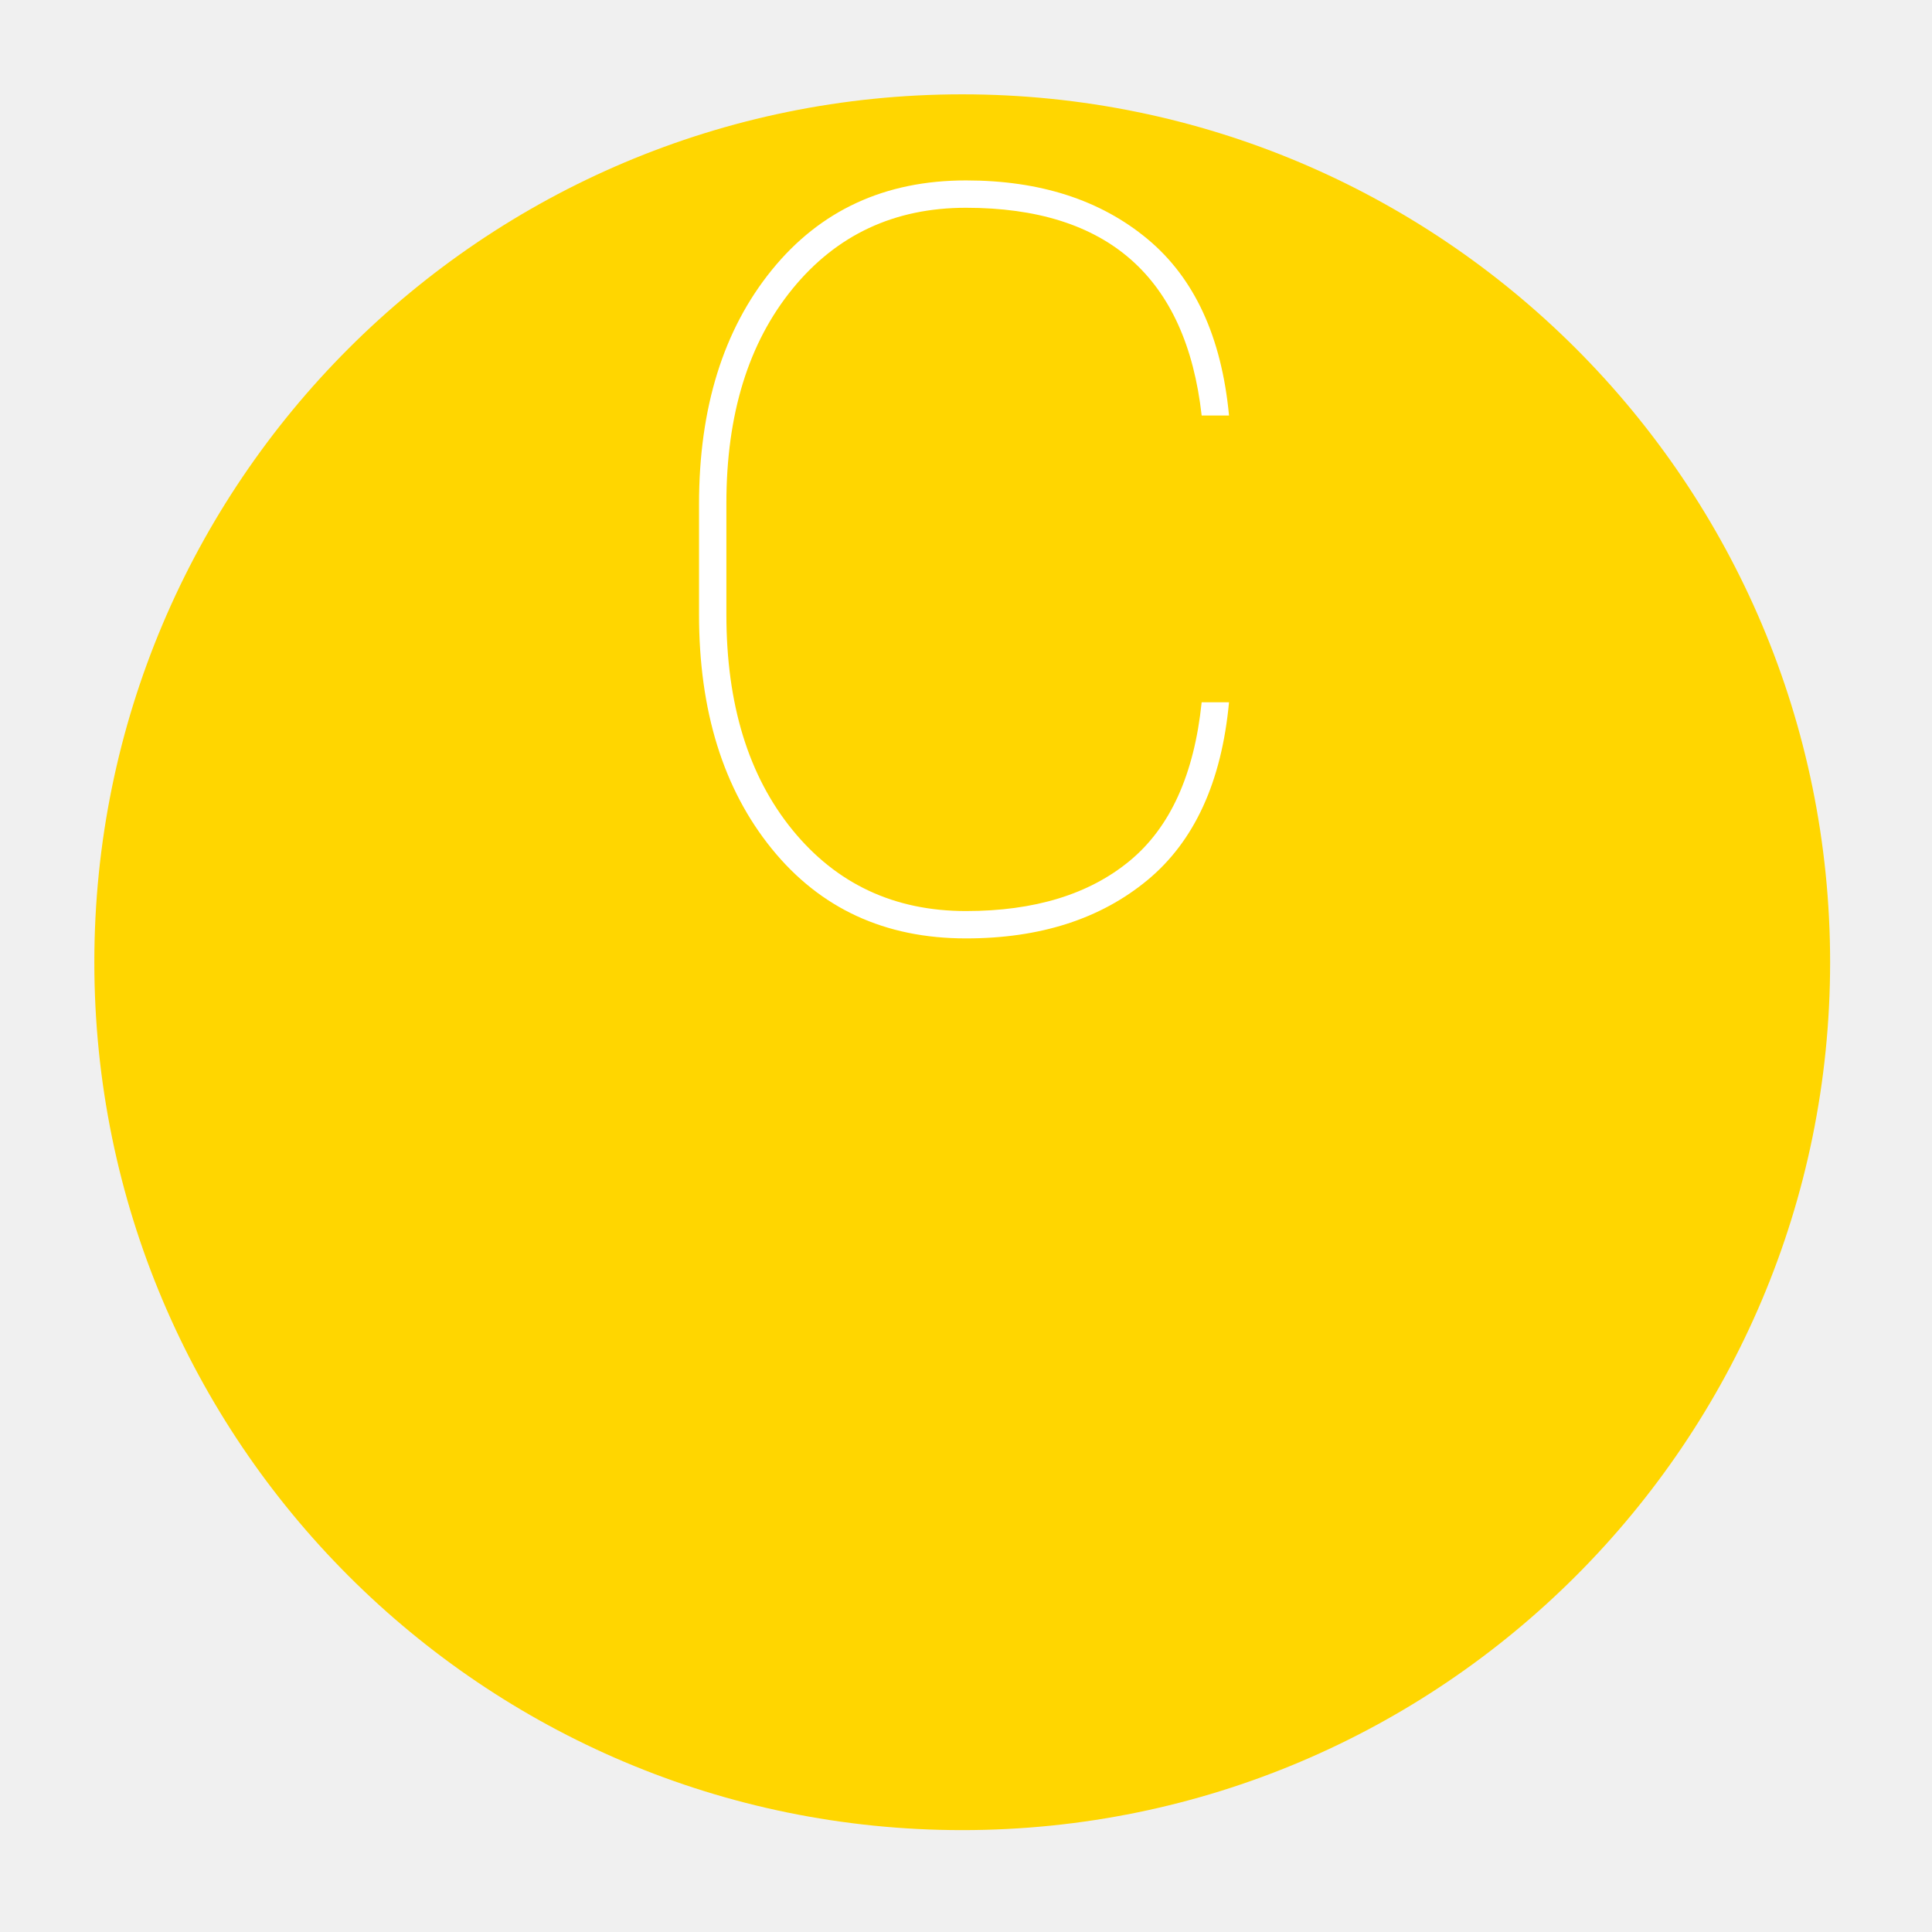
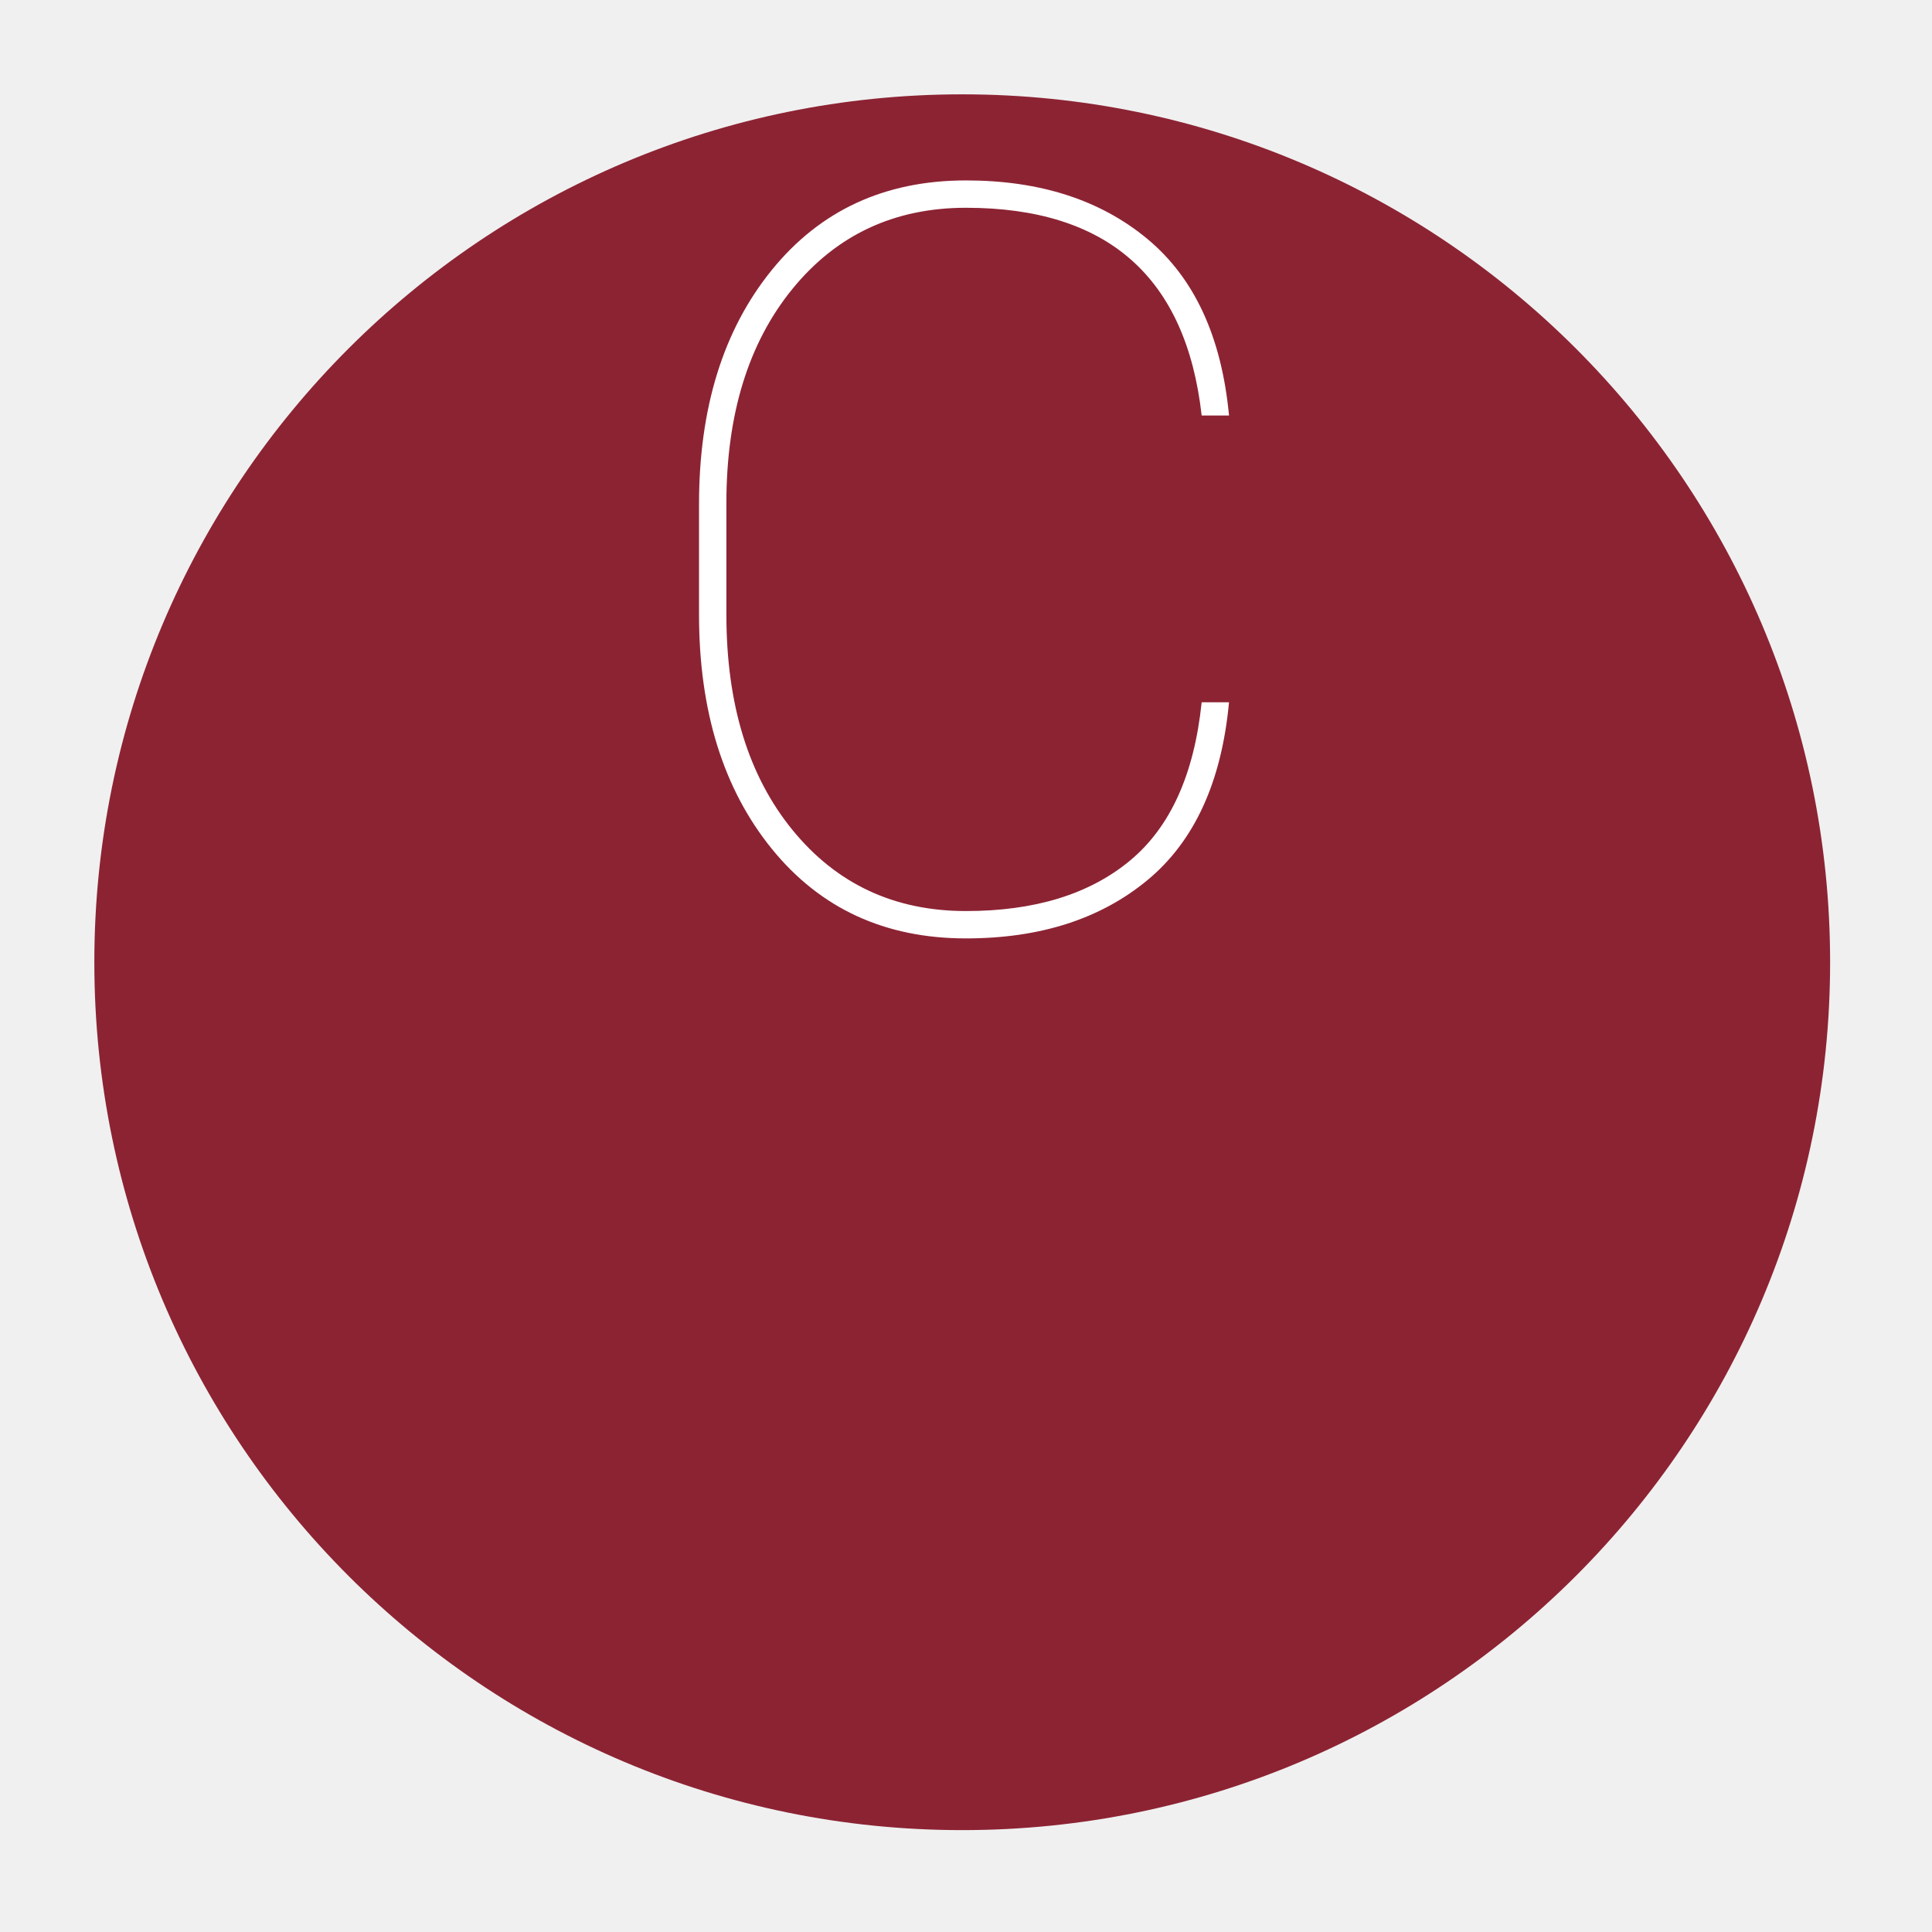
<svg xmlns="http://www.w3.org/2000/svg" width="532" height="532" viewBox="0 0 512 512">
-   <circle cx="255" cy="255" r="230" fill="#ffd600" />
+   <circle cx="255" cy="255" r="230" fill="#8c2333" />
  <text x="255" y="246" alignment-baseline="central" text-anchor="middle" fill="#fff" font-size="275" font-weight="100" font-family="Roboto">C</text>
</svg>
